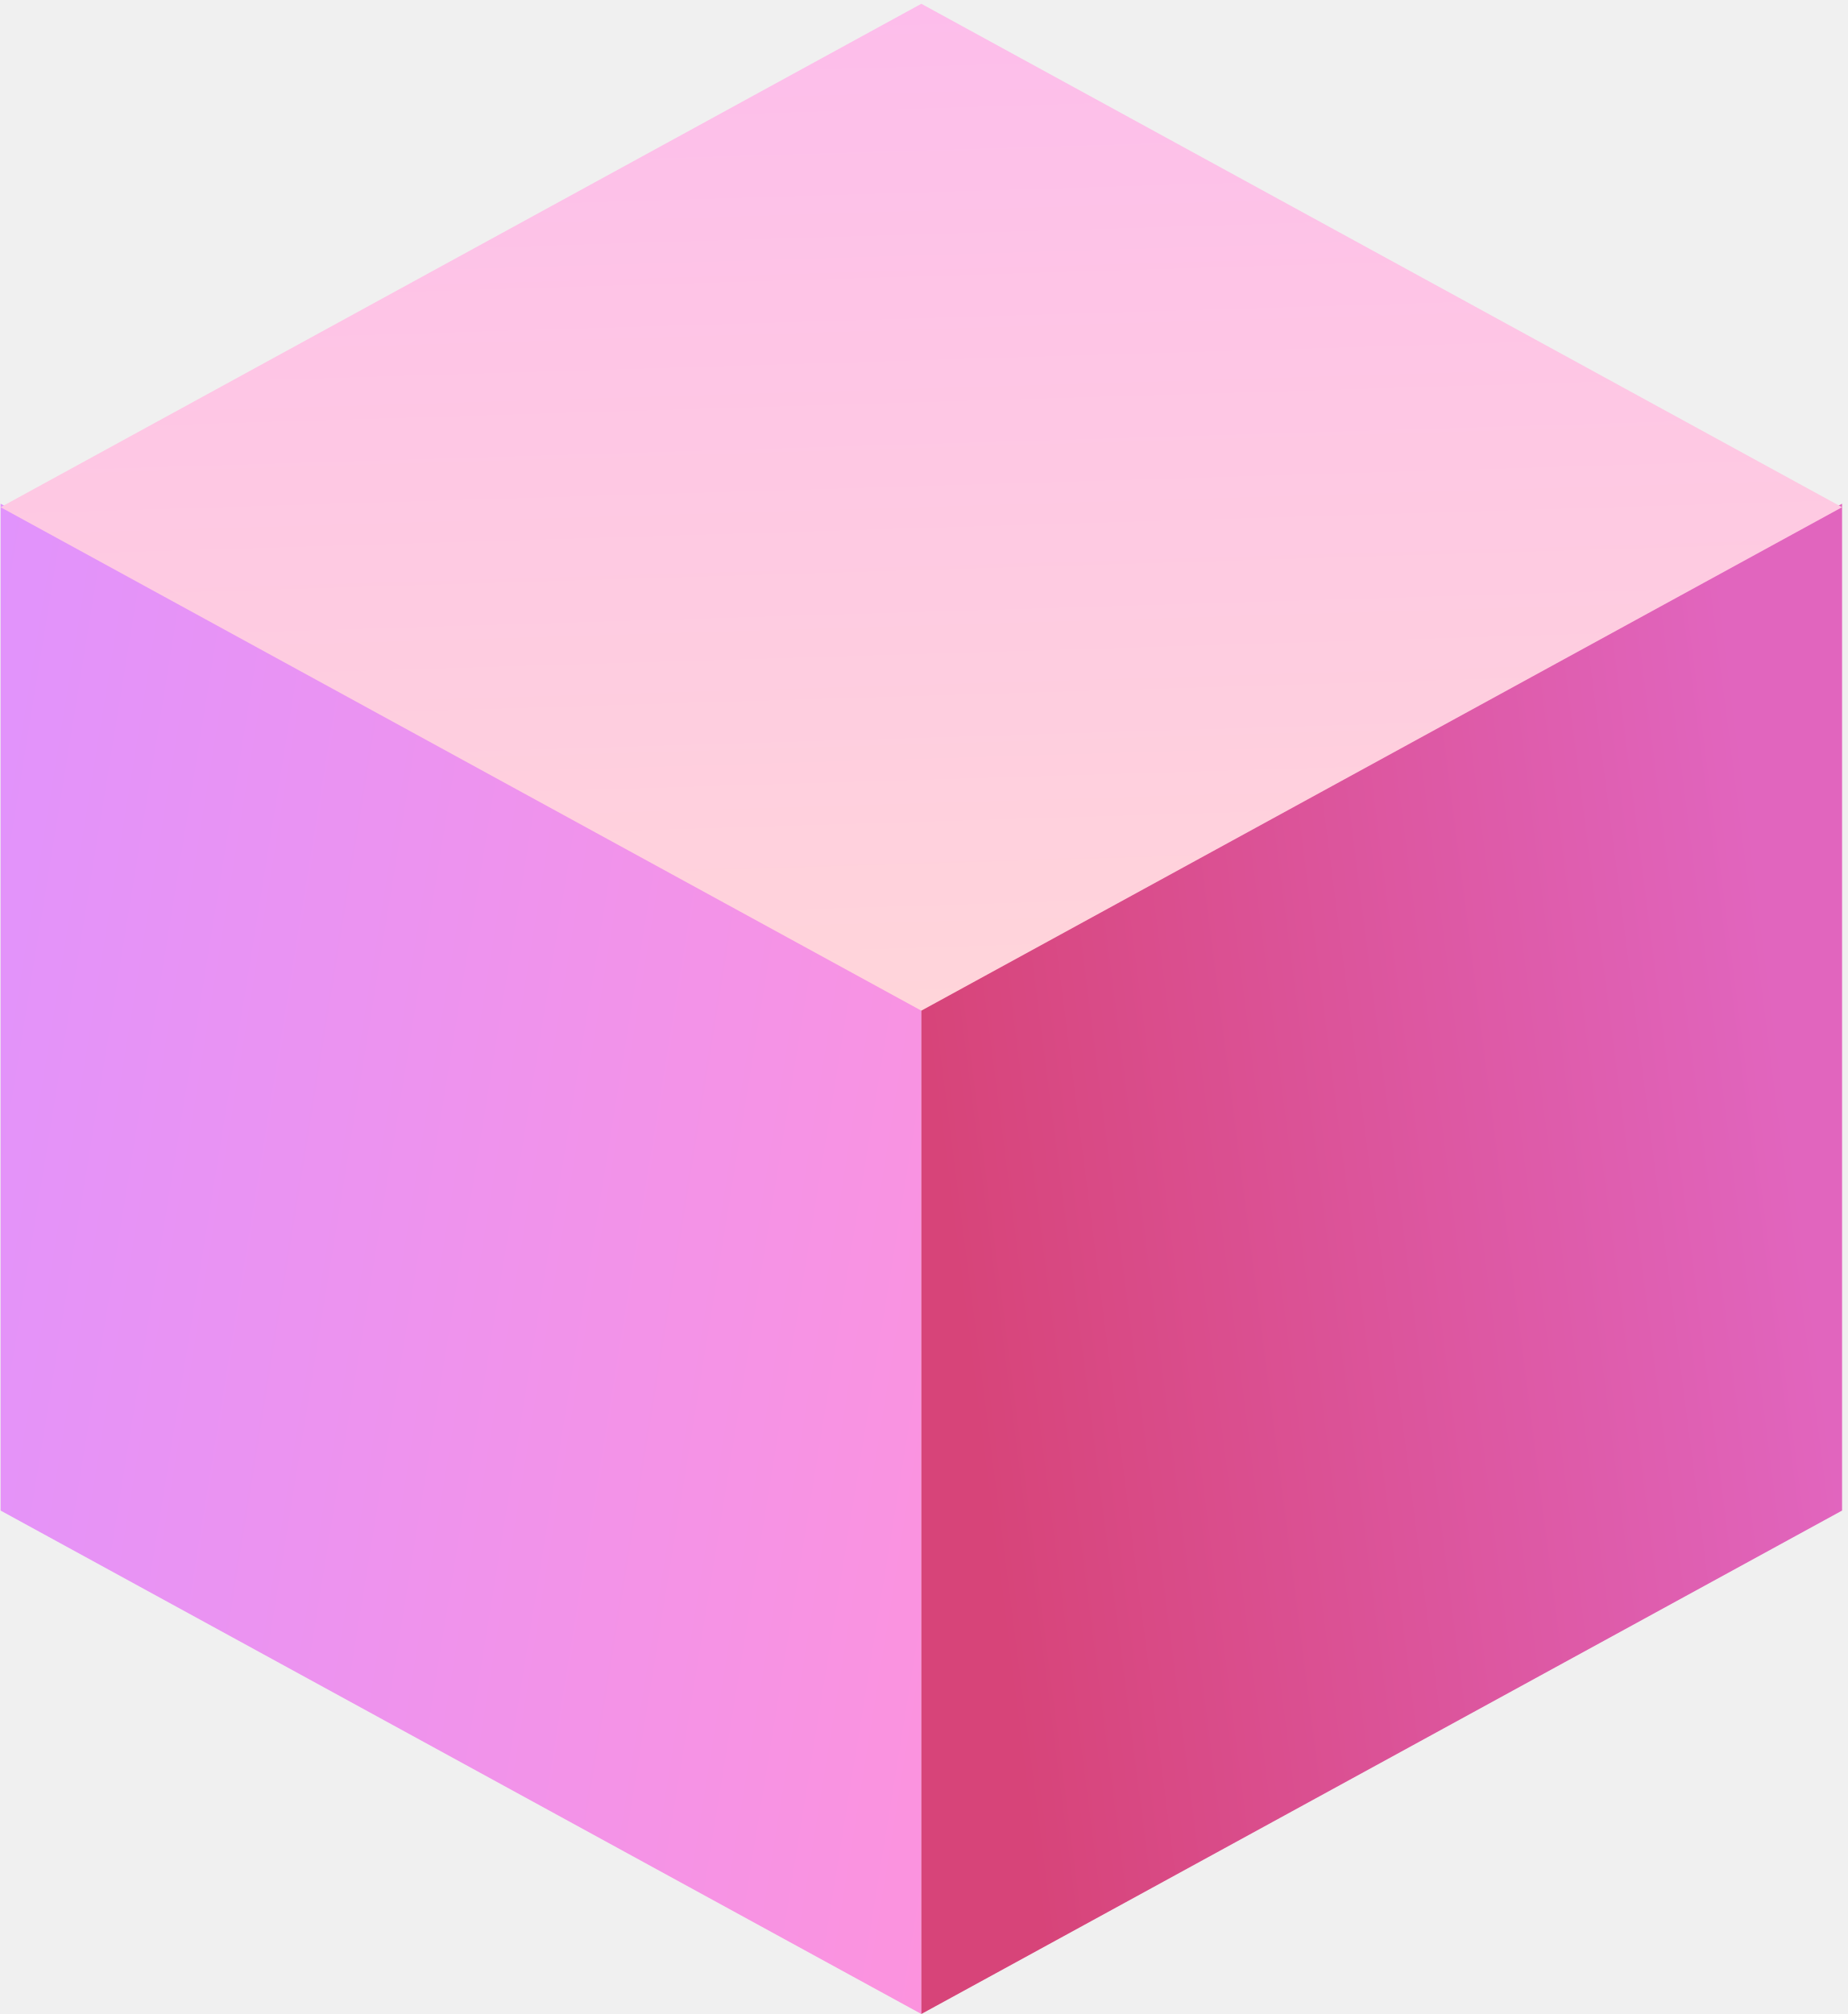
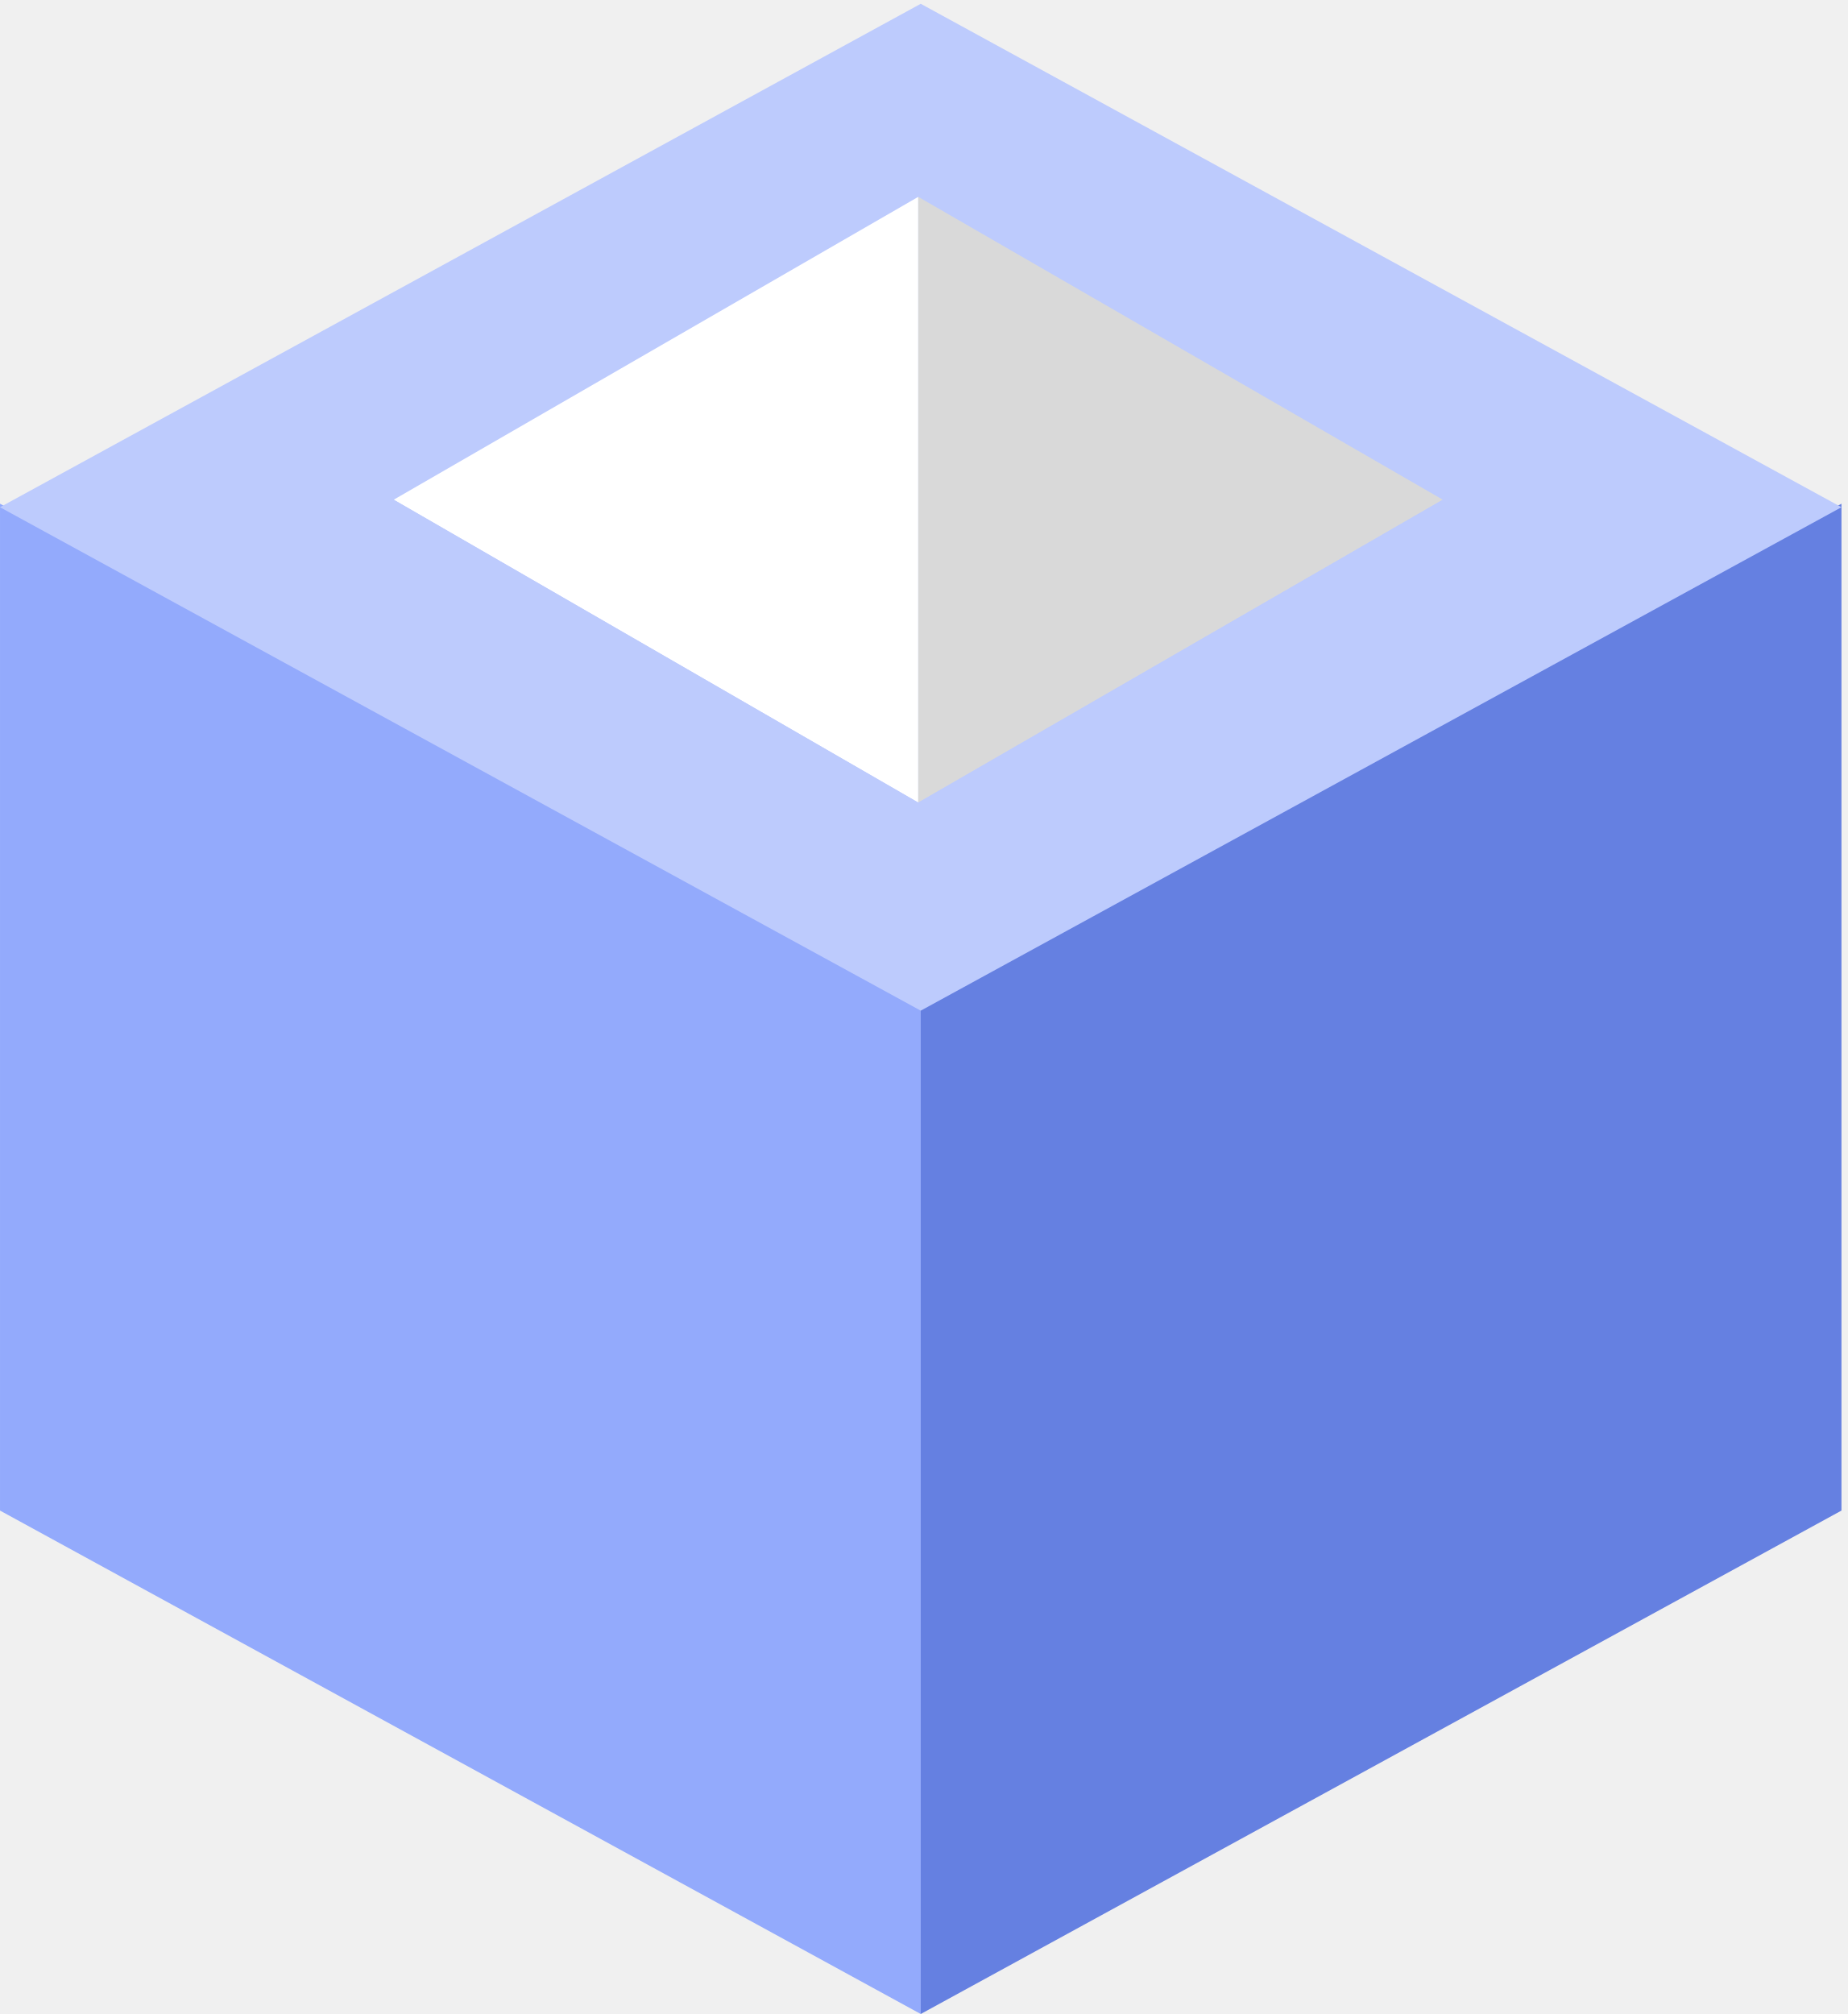
<svg xmlns="http://www.w3.org/2000/svg" width="244" height="266" viewBox="0 0 244 266" fill="none">
-   <path d="M121.689 133.017L0.079 66.526L0.079 199.509L121.689 266L121.689 133.017Z" fill="url(#paint0_linear_467_773)" />
-   <path d="M243.298 66.526L121.688 133.017L121.688 266L243.298 199.509L243.298 66.526Z" fill="url(#paint1_linear_467_773)" />
-   <path d="M243.298 66.991L121.688 0.5L0.078 66.991L121.688 133.483L243.298 66.991Z" fill="url(#paint2_linear_467_773)" />
-   <defs>
-     <linearGradient id="paint0_linear_467_773" x1="0.079" y1="66.526" x2="150.152" y2="90.924" gradientUnits="userSpaceOnUse">
-       <stop stop-color="#E193FC" />
-       <stop offset="1" stop-color="#FC93DE" />
-     </linearGradient>
-     <linearGradient id="paint1_linear_467_773" x1="121.688" y1="132.896" x2="232.852" y2="118.623" gradientUnits="userSpaceOnUse">
-       <stop stop-color="#D74479" />
-       <stop offset="1" stop-color="#E165BE" />
-     </linearGradient>
-     <linearGradient id="paint2_linear_467_773" x1="121.611" y1="133.473" x2="117.604" y2="0.593" gradientUnits="userSpaceOnUse">
-       <stop stop-color="#FFD5DA" />
-       <stop offset="1" stop-color="#FDBDEB" />
-     </linearGradient>
-   </defs>
+   <path d="M121.611 133.017L0.001 66.526L0.001 199.509L121.611 266L121.611 133.017Z" fill="#93AAFC" />
+   <path d="M243.22 66.526L121.61 133.017L121.61 266L243.22 199.509L243.22 66.526Z" fill="#6580E1" />
+   <path d="M243.22 66.991L121.61 0.5L0 66.991L121.61 133.483L243.22 66.991Z" fill="#BDCBFD" />
+   <mask id="mask0_668_251" style="mask-type:alpha" maskUnits="userSpaceOnUse" x="52" y="26" width="139" height="80">
+     <rect width="80" height="80" transform="matrix(-0.866025 0.5 0.866025 0.5 121.282 26)" fill="#D9D9D9" />
+   </mask>
+   <g mask="url(#mask0_668_251)">
+     <rect width="80" height="80" transform="matrix(-0.866025 -0.5 0 1 121.282 26)" fill="white" />
+     <rect width="80" height="80" transform="matrix(-0.866025 0.5 0 1 190.564 -14)" fill="#D9D9D9" />
+   </g>
</svg>
